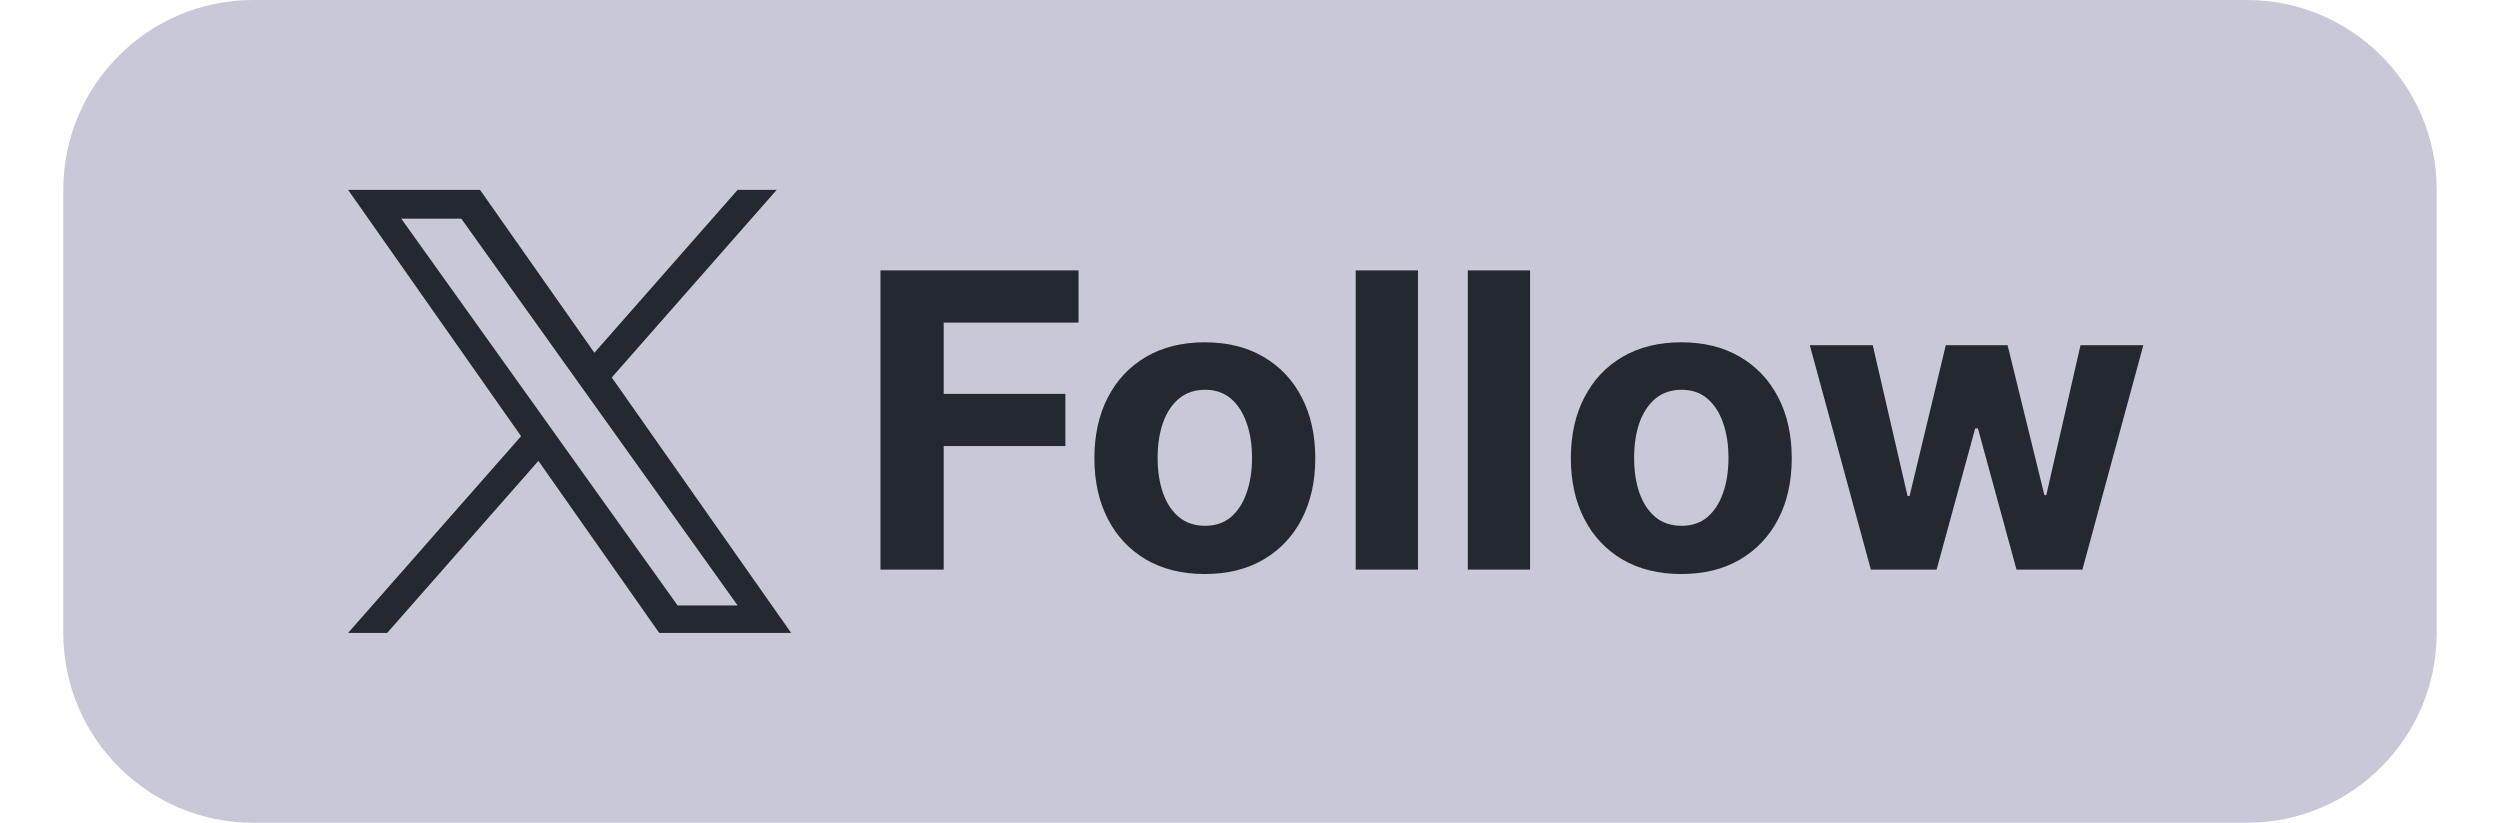
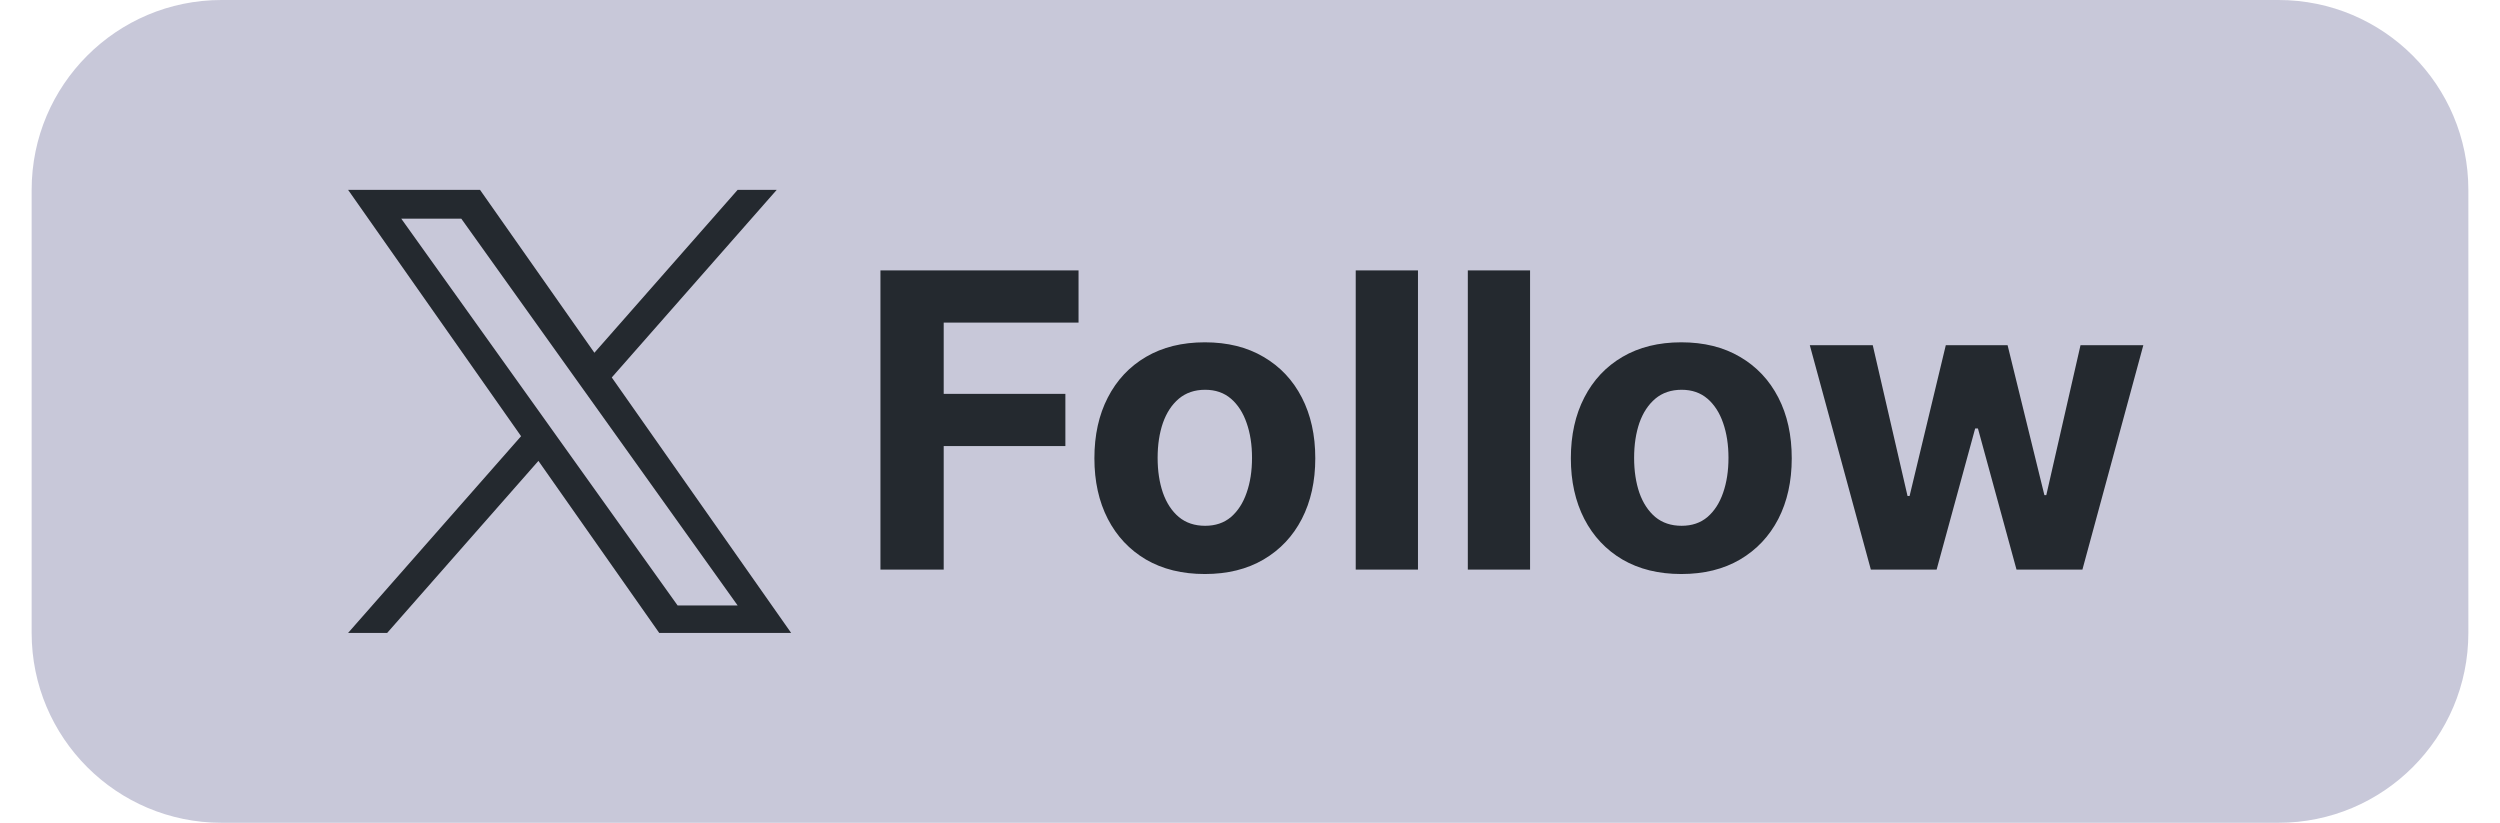
<svg xmlns="http://www.w3.org/2000/svg" width="79" height="26" viewBox="0 0 79 26" fill="none">
-   <rect x="2" width="75" height="26" rx="6" fill="#C8C8D9" />
+   <rect x="1" width="77" height="26" rx="6" fill="#C8C8D9" />
  <path d="M19.332 11.928L24.544 6H23.309L18.783 11.147L15.169 6H11L16.466 13.784L11 20H12.235L17.014 14.564L20.831 20H25L19.332 11.928H19.332ZM17.64 13.852L17.087 13.077L12.68 6.91H14.577L18.133 11.887L18.687 12.662L23.309 19.132H21.412L17.64 13.852V13.852Z" fill="#24292F" />
  <path d="M27.822 18V8.545H34.082V10.194H29.821V12.446H33.666V14.095H29.821V18H27.822ZM38.073 18.139C37.355 18.139 36.735 17.986 36.212 17.681C35.692 17.374 35.29 16.946 35.007 16.398C34.724 15.847 34.583 15.209 34.583 14.482C34.583 13.75 34.724 13.11 35.007 12.562C35.29 12.011 35.692 11.583 36.212 11.278C36.735 10.971 37.355 10.817 38.073 10.817C38.79 10.817 39.408 10.971 39.928 11.278C40.452 11.583 40.855 12.011 41.138 12.562C41.421 13.11 41.563 13.75 41.563 14.482C41.563 15.209 41.421 15.847 41.138 16.398C40.855 16.946 40.452 17.374 39.928 17.681C39.408 17.986 38.79 18.139 38.073 18.139ZM38.082 16.615C38.408 16.615 38.681 16.523 38.899 16.338C39.117 16.15 39.282 15.895 39.393 15.572C39.507 15.249 39.564 14.881 39.564 14.468C39.564 14.056 39.507 13.688 39.393 13.365C39.282 13.042 39.117 12.787 38.899 12.599C38.681 12.411 38.408 12.317 38.082 12.317C37.752 12.317 37.476 12.411 37.251 12.599C37.029 12.787 36.862 13.042 36.748 13.365C36.637 13.688 36.581 14.056 36.581 14.468C36.581 14.881 36.637 15.249 36.748 15.572C36.862 15.895 37.029 16.15 37.251 16.338C37.476 16.523 37.752 16.615 38.082 16.615ZM44.808 8.545V18H42.841V8.545H44.808ZM48.35 8.545V18H46.383V8.545H48.35ZM53.129 18.139C52.412 18.139 51.792 17.986 51.269 17.681C50.749 17.374 50.347 16.946 50.064 16.398C49.781 15.847 49.639 15.209 49.639 14.482C49.639 13.75 49.781 13.11 50.064 12.562C50.347 12.011 50.749 11.583 51.269 11.278C51.792 10.971 52.412 10.817 53.129 10.817C53.846 10.817 54.465 10.971 54.985 11.278C55.508 11.583 55.911 12.011 56.195 12.562C56.478 13.11 56.619 13.75 56.619 14.482C56.619 15.209 56.478 15.847 56.195 16.398C55.911 16.946 55.508 17.374 54.985 17.681C54.465 17.986 53.846 18.139 53.129 18.139ZM53.139 16.615C53.465 16.615 53.737 16.523 53.956 16.338C54.174 16.15 54.339 15.895 54.45 15.572C54.563 15.249 54.62 14.881 54.62 14.468C54.62 14.056 54.563 13.688 54.45 13.365C54.339 13.042 54.174 12.787 53.956 12.599C53.737 12.411 53.465 12.317 53.139 12.317C52.809 12.317 52.532 12.411 52.307 12.599C52.086 12.787 51.918 13.042 51.804 13.365C51.694 13.688 51.638 14.056 51.638 14.468C51.638 14.881 51.694 15.249 51.804 15.572C51.918 15.895 52.086 16.15 52.307 16.338C52.532 16.523 52.809 16.615 53.139 16.615ZM59.119 18L57.19 10.909H59.179L60.278 15.673H60.343L61.487 10.909H63.44L64.603 15.646H64.663L65.744 10.909H67.729L65.804 18H63.722L62.503 13.54H62.415L61.197 18H59.119Z" fill="#24292F" />
</svg>
